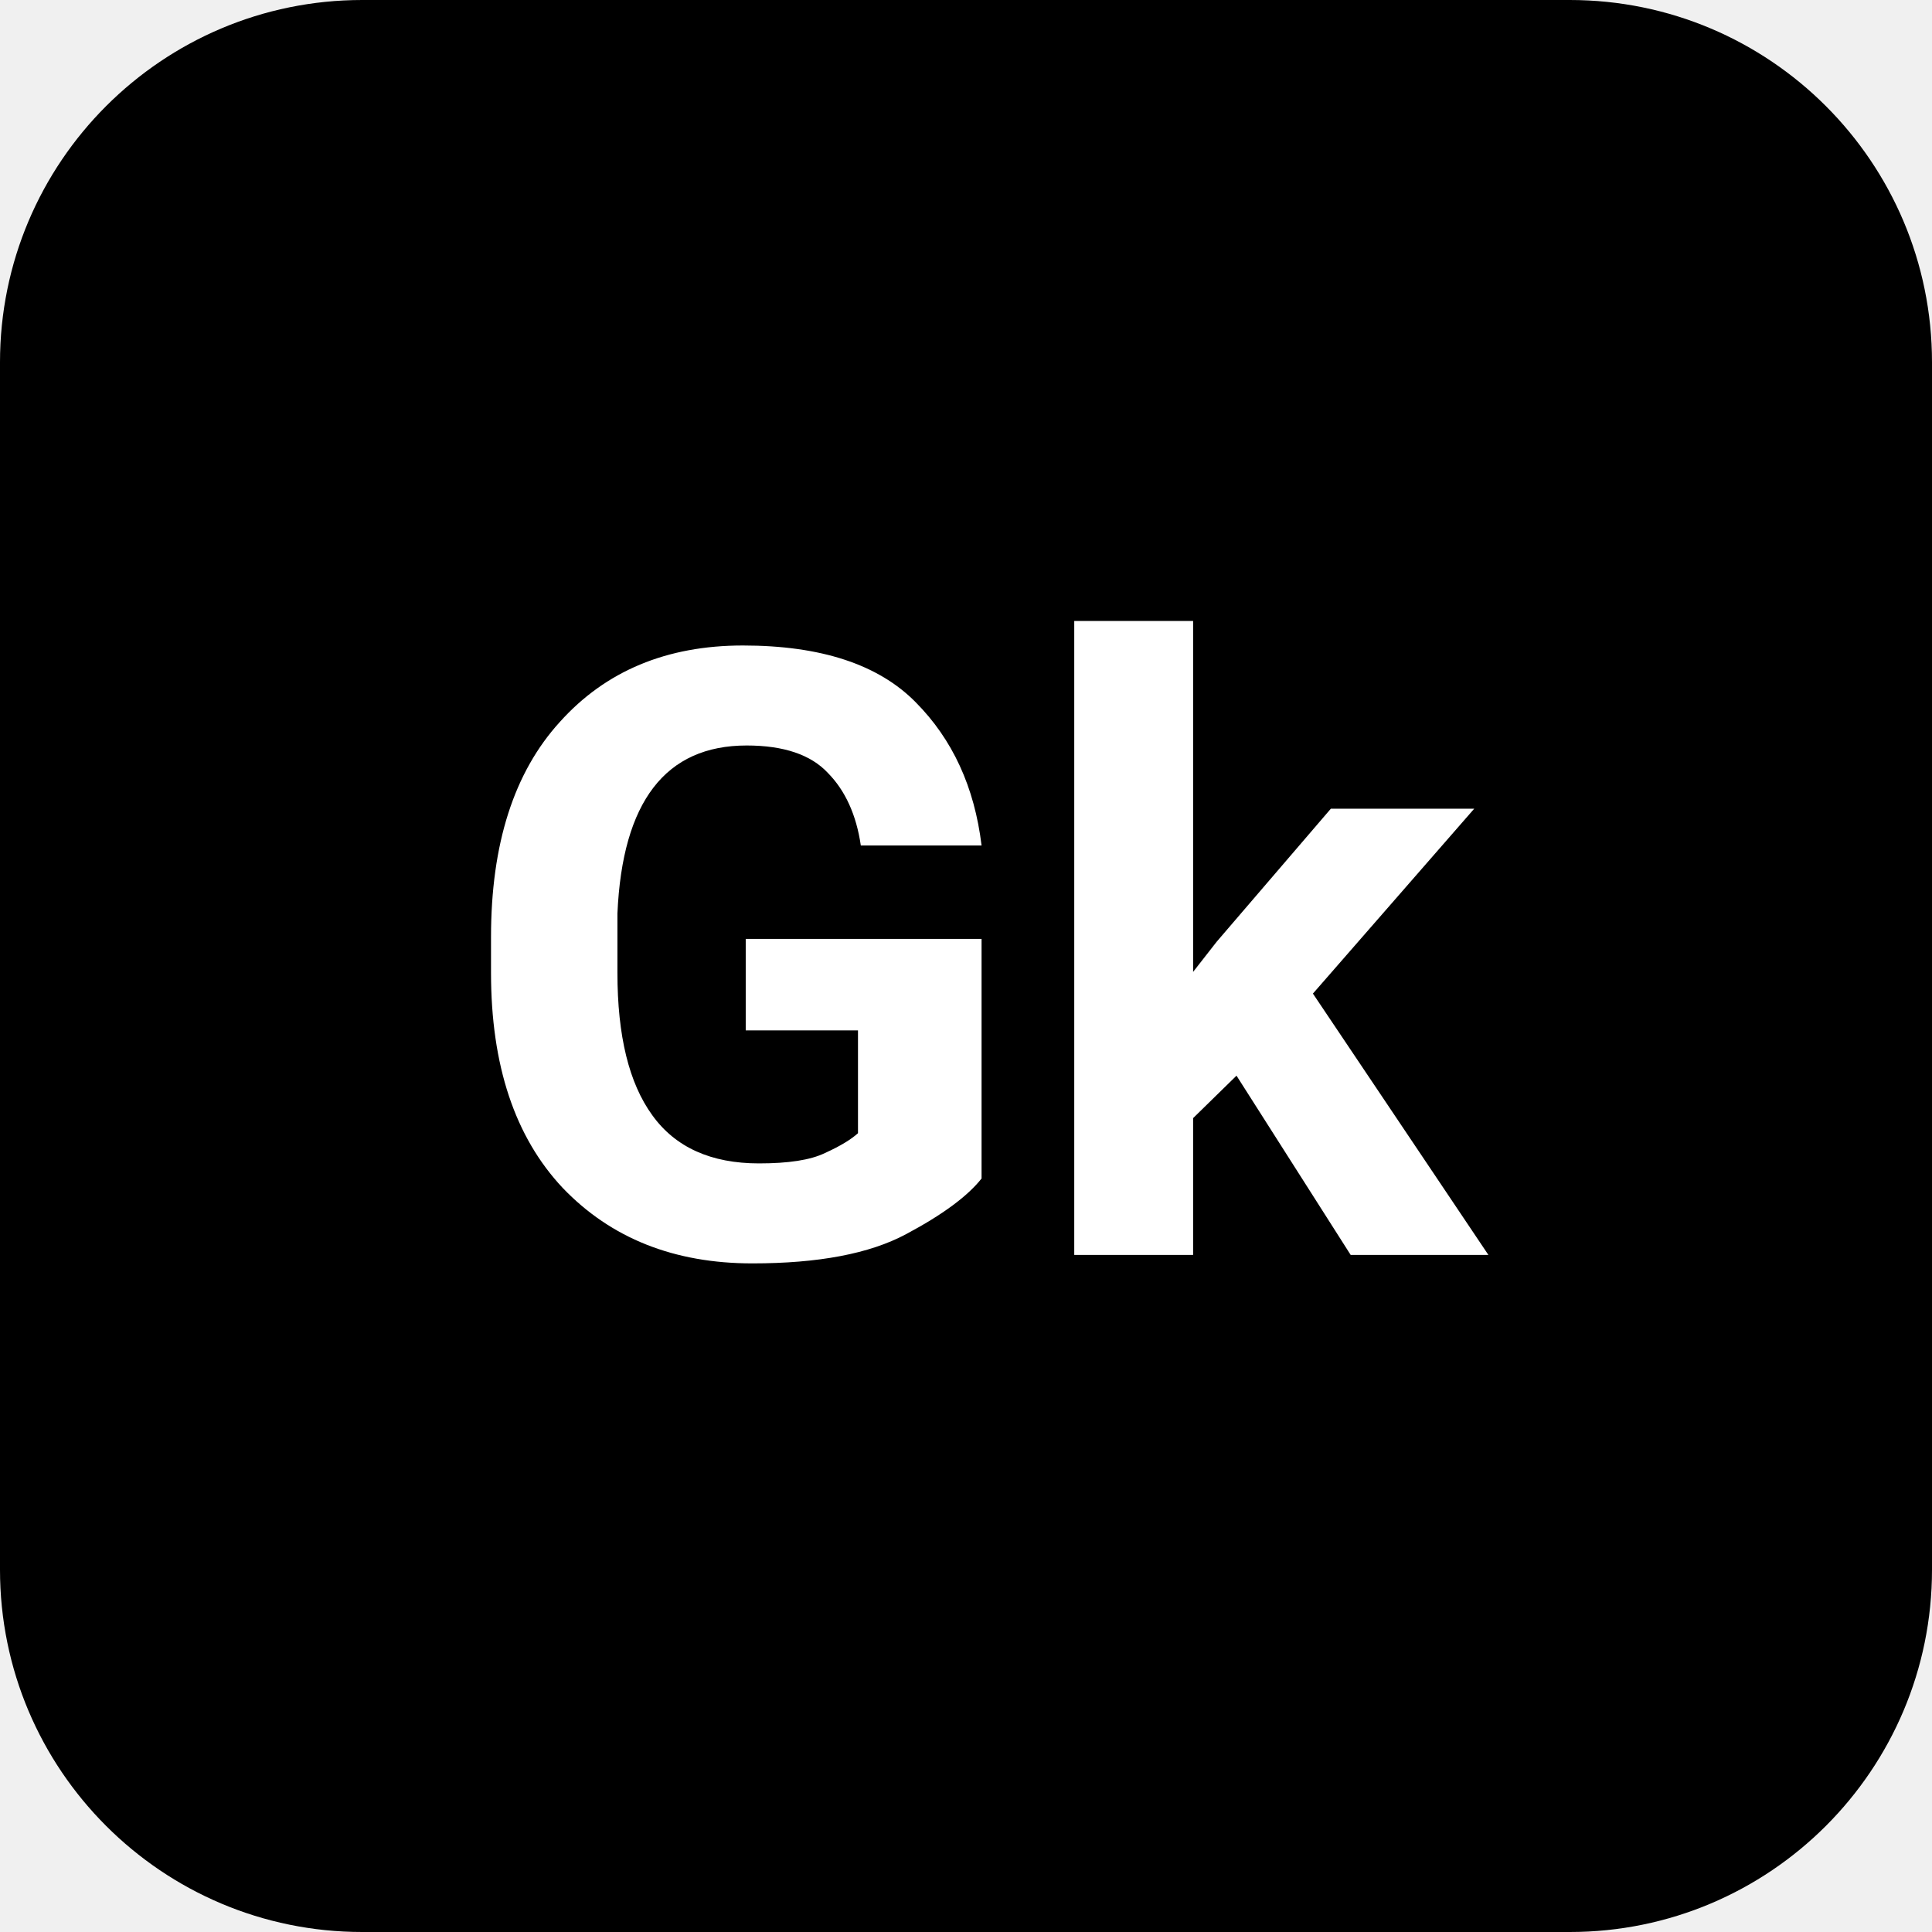
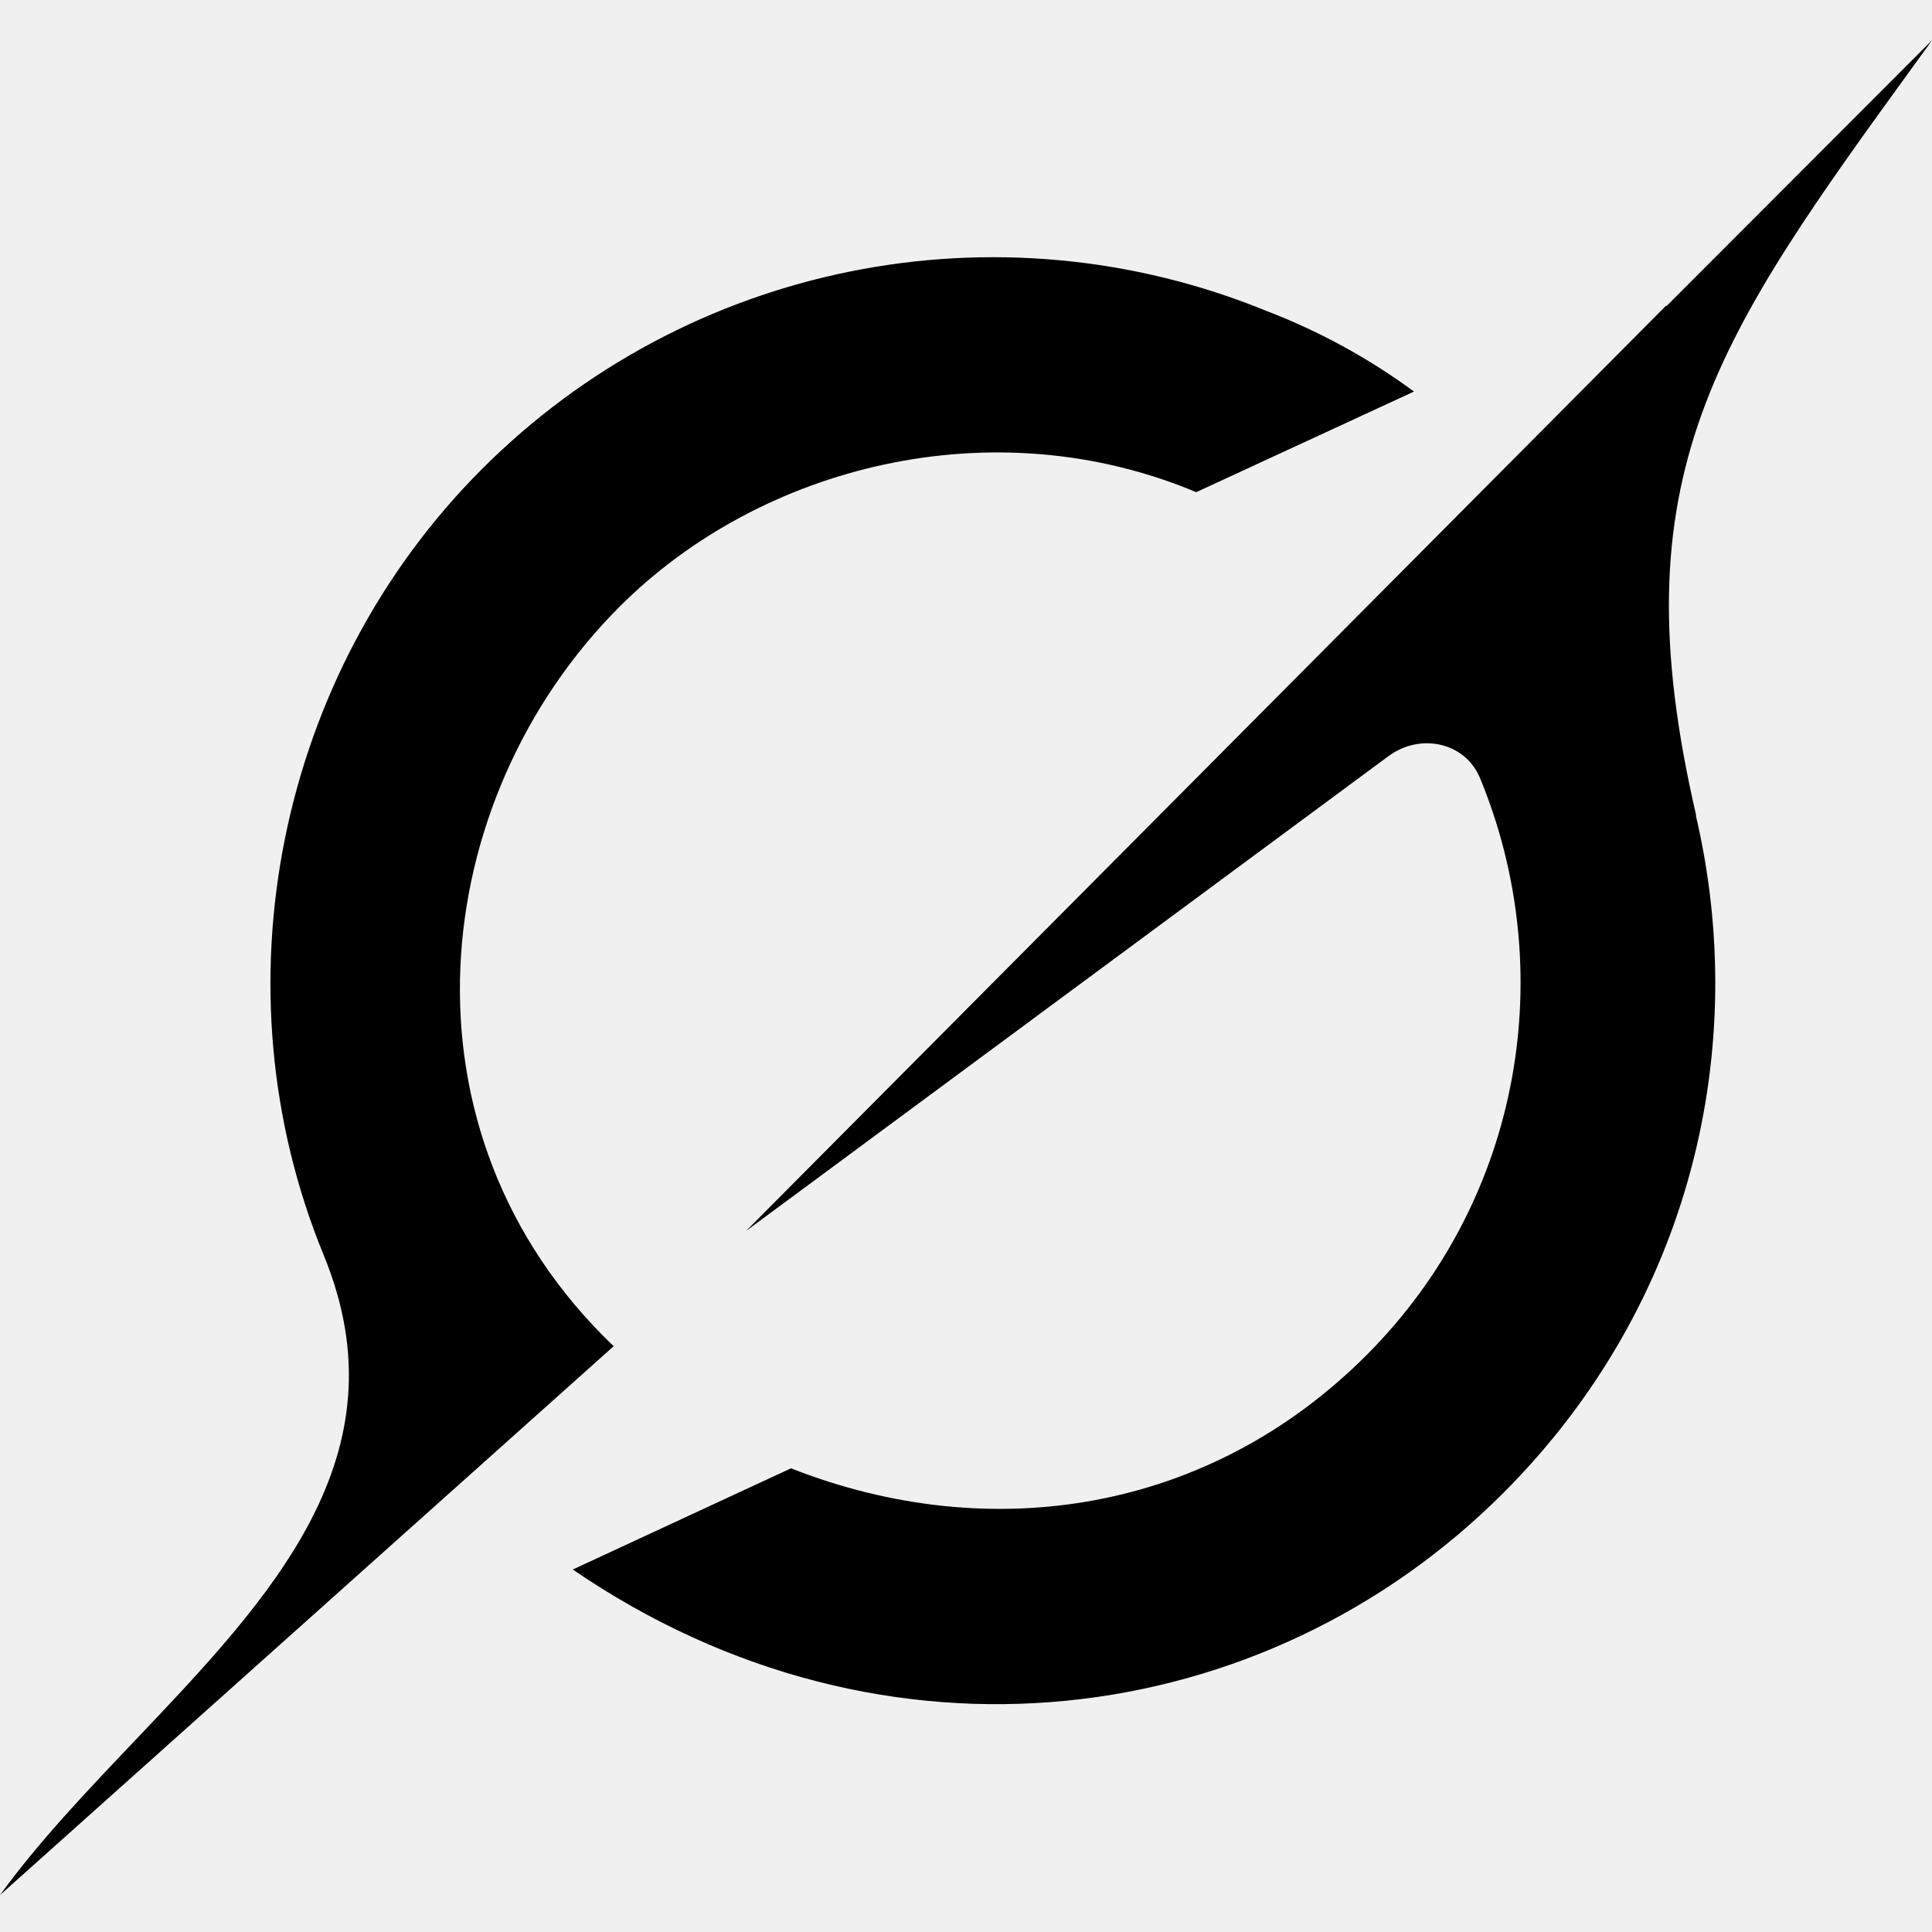
- <svg xmlns="http://www.w3.org/2000/svg" width="32" height="32" viewBox="0 0 32 32">
-   <rect width="32" height="32" rx="6" fill="#000000" />
-   <text x="16" y="16" dominant-baseline="central" text-anchor="middle" font-family="-apple-system,BlinkMacSystemFont,'Segoe UI',Roboto,sans-serif" font-size="14" font-weight="600" fill="#fff">Gk</text>
+ <svg xmlns="http://www.w3.org/2000/svg" fill="currentColor" fill-rule="evenodd" height="1em" style="flex:none;line-height:1" viewBox="0 0 24 24" width="1em">
+   <path d="M9.27 15.29l7.978-5.897c.391-.29.95-.177 1.137.272.98 2.369.542 5.215-1.41 7.169-1.951 1.954-4.667 2.382-7.149 1.406l-2.711 1.257c3.889 2.661 8.611 2.003 11.562-.953 2.341-2.344 3.066-5.539 2.388-8.42l.006.007c-.983-4.232.242-5.924 2.75-9.383.06-.082.12-.164.179-.248l-3.301 3.305v-.01L9.267 15.292M7.623 16.723c-2.792-2.67-2.31-6.801.071-9.184 1.761-1.763 4.647-2.483 7.166-1.425l2.705-1.25a7.808 7.808 0 00-1.829-1A8.975 8.975 0 005.984 5.83c-2.533 2.536-3.33 6.436-1.962 9.764 1.022 2.487-.653 4.246-2.34 6.022-.599.63-1.199 1.259-1.682 1.925l7.62-6.815" />
</svg>
